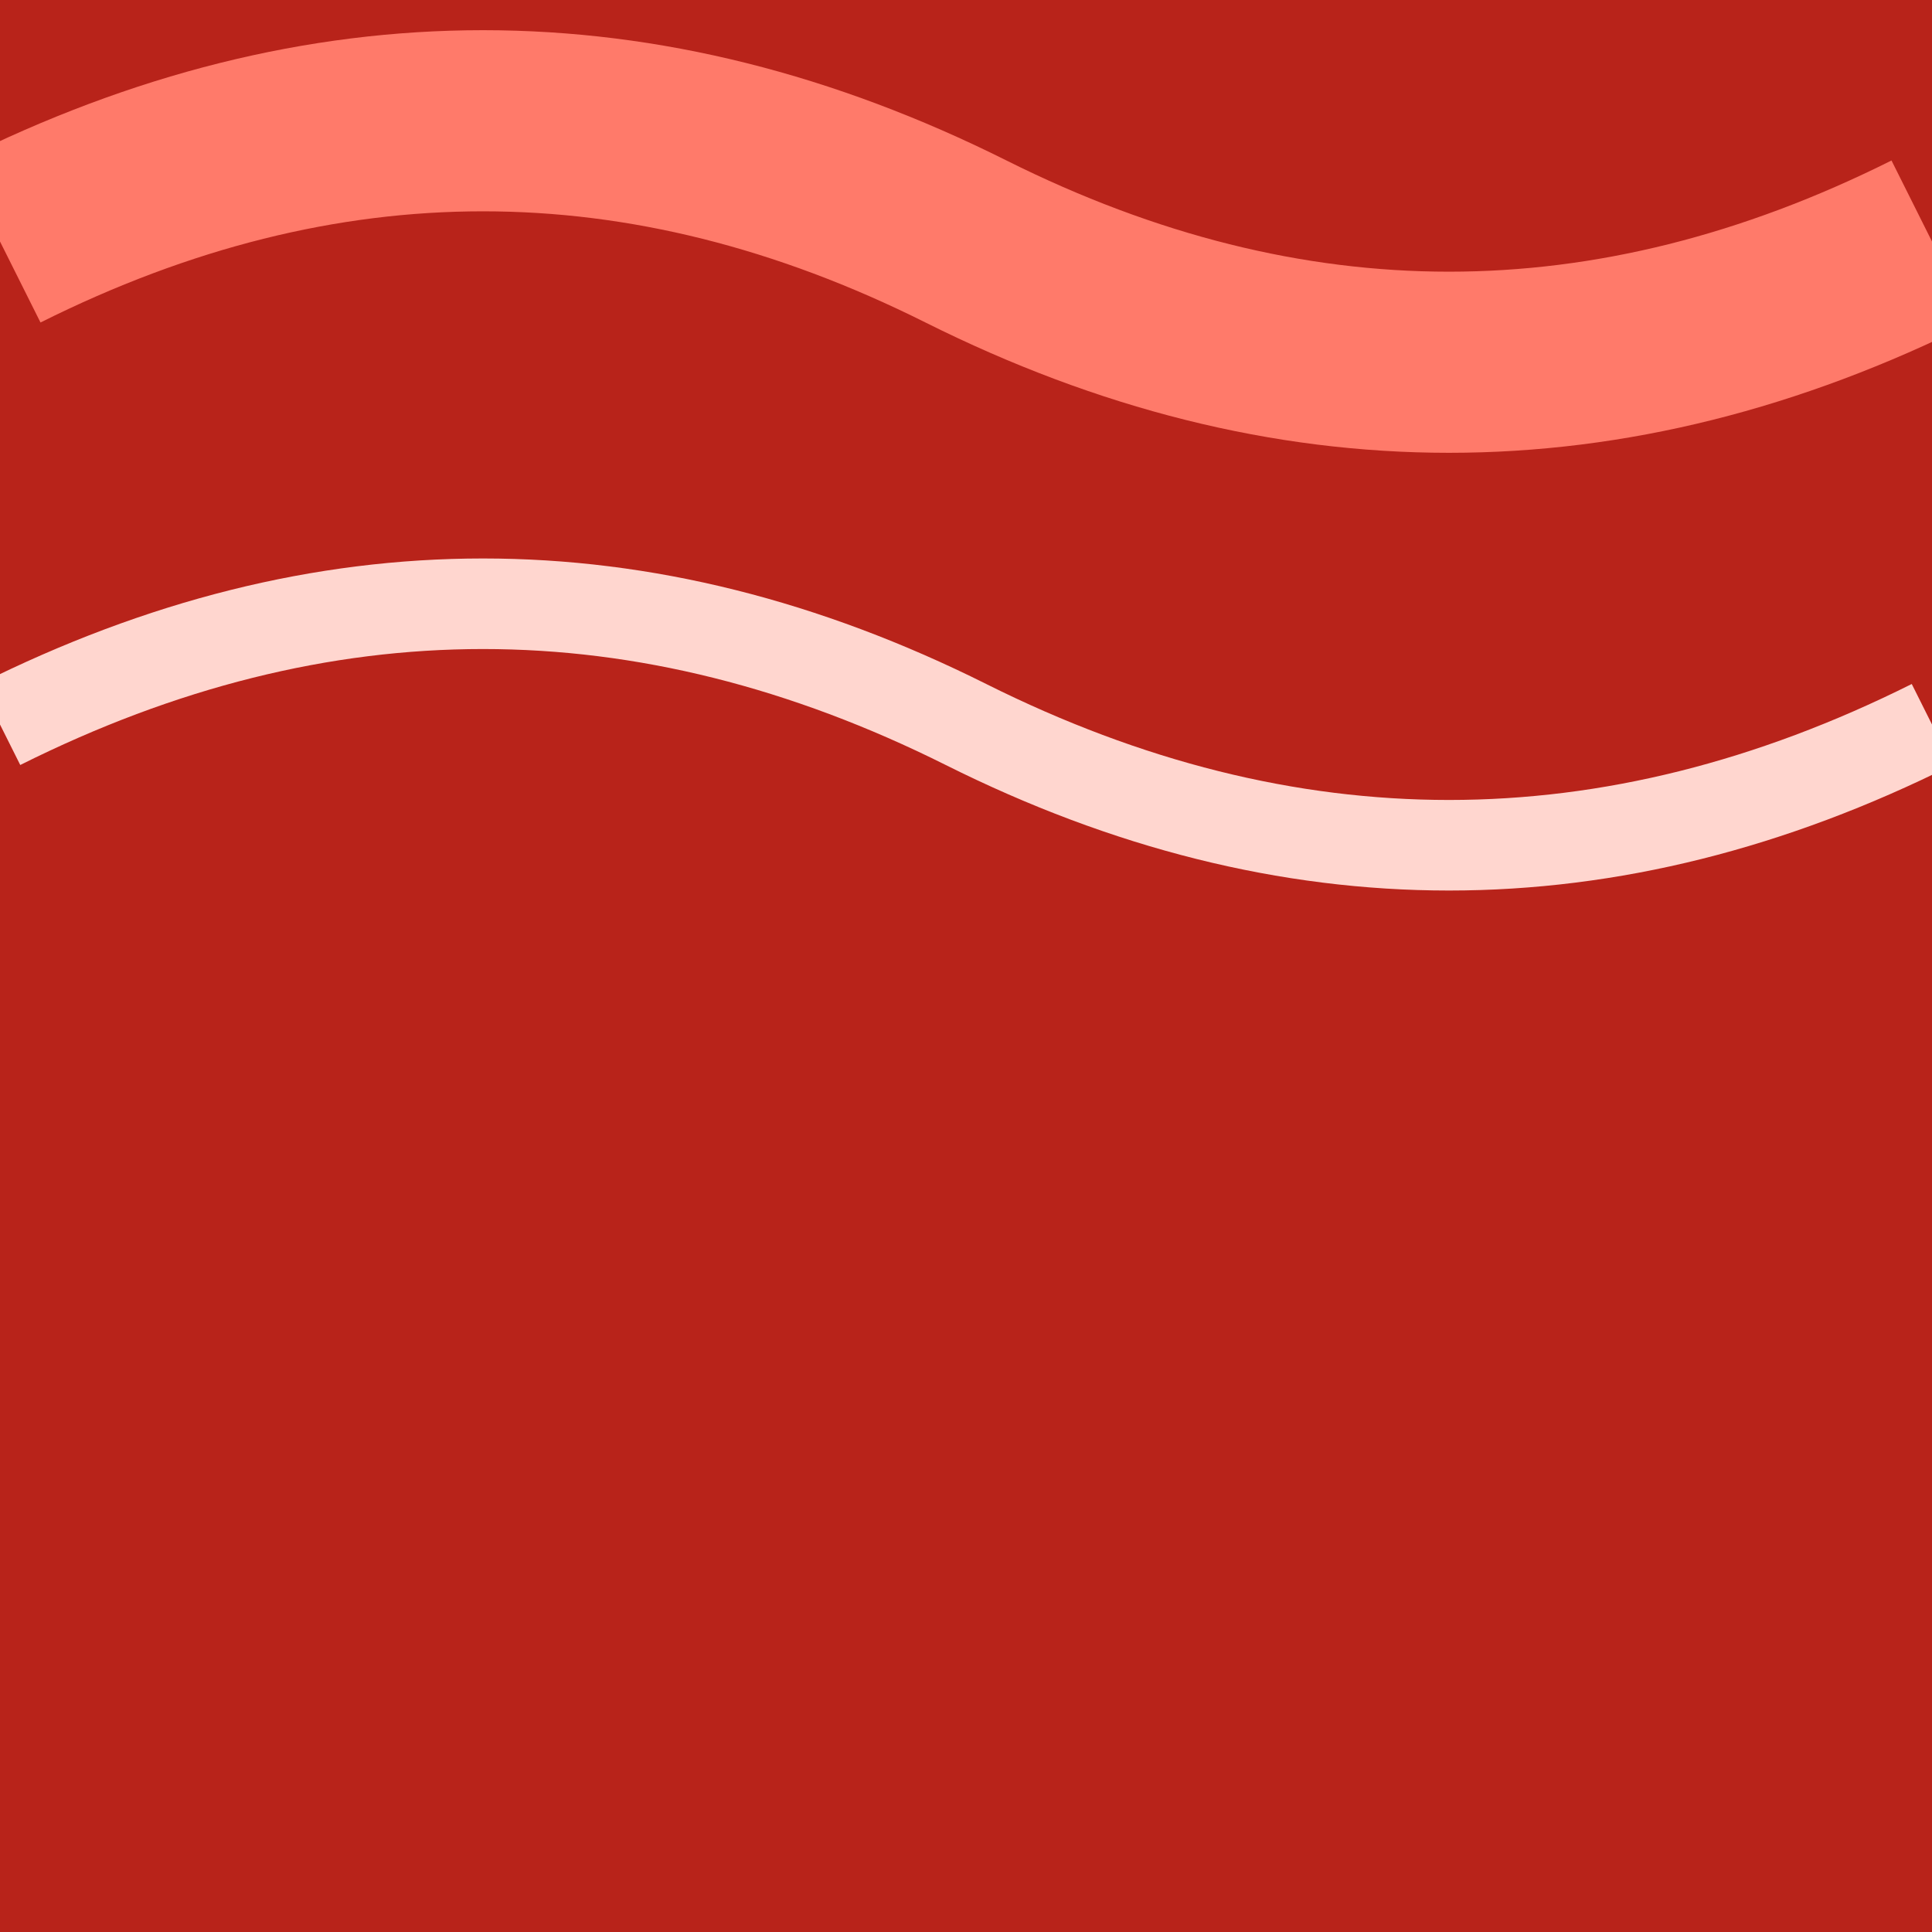
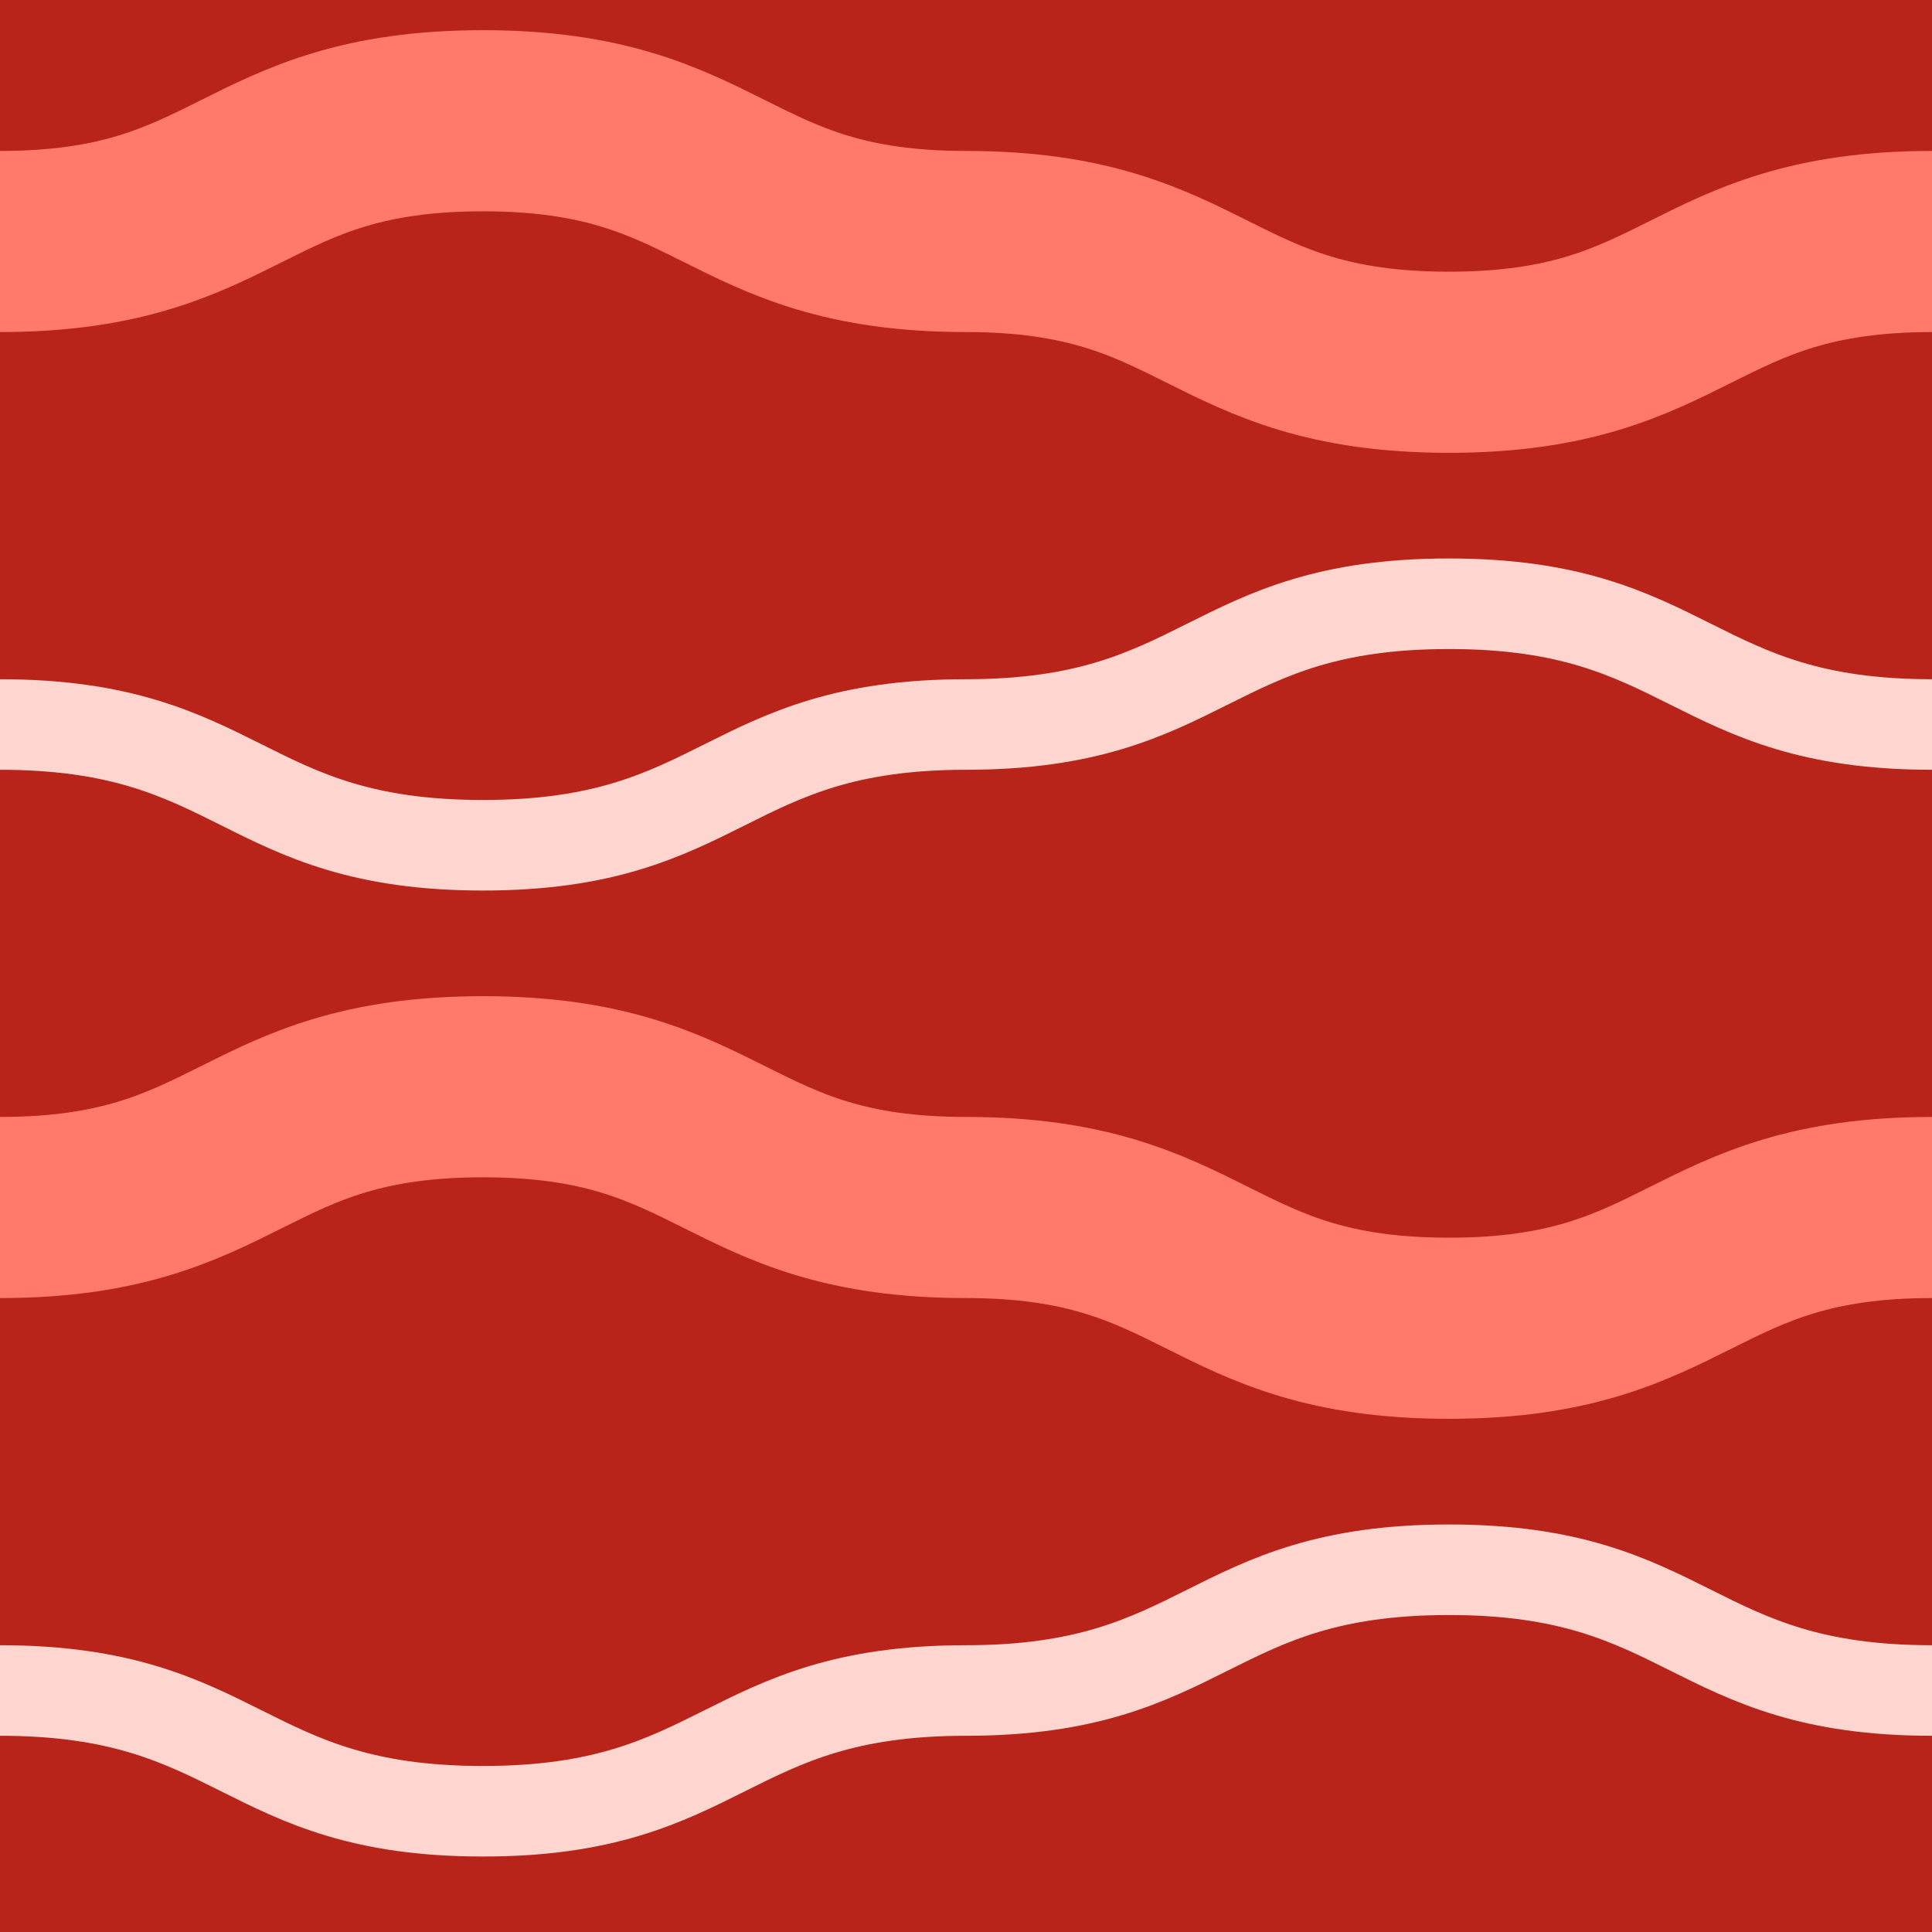
<svg xmlns="http://www.w3.org/2000/svg" width="16" height="16" viewBox="0 0 16 16">
  <rect width="16" height="16" fill="#b8231a" />
-   <path d="M0 -14.00q4-2 8 0t8 0M0 -6.00q4-2 8 0t8 0M0 2.00q4-2 8 0t8 0" fill="none" stroke="#ff7a6a" stroke-width="1.5" />
-   <path d="M0 -10.00q4-2 8 0t8 0M0 -2.00q4-2 8 0t8 0M0 6.00q4-2 8 0t8 0" fill="none" stroke="#ffd6cf" stroke-width="0.75" />
+   <path d="M0 2C2 2 2 1 4 1S6 2 8 2S10 3 12 3S14 2 16 2M0 10C2 10 2 9 4 9S6 10 8 10S10 11 12 11S14 10 16 10" fill="none" stroke="#ff7a6a" stroke-width="1.5" />
+   <path d="M0 6C2 6 2 7 4 7S6 6 8 6S10 5 12 5S14 6 16 6M0 14C2 14 2 15 4 15S6 14 8 14S10 13 12 13S14 14 16 14" fill="none" stroke="#ffd6cf" stroke-width="0.75" />
</svg>
